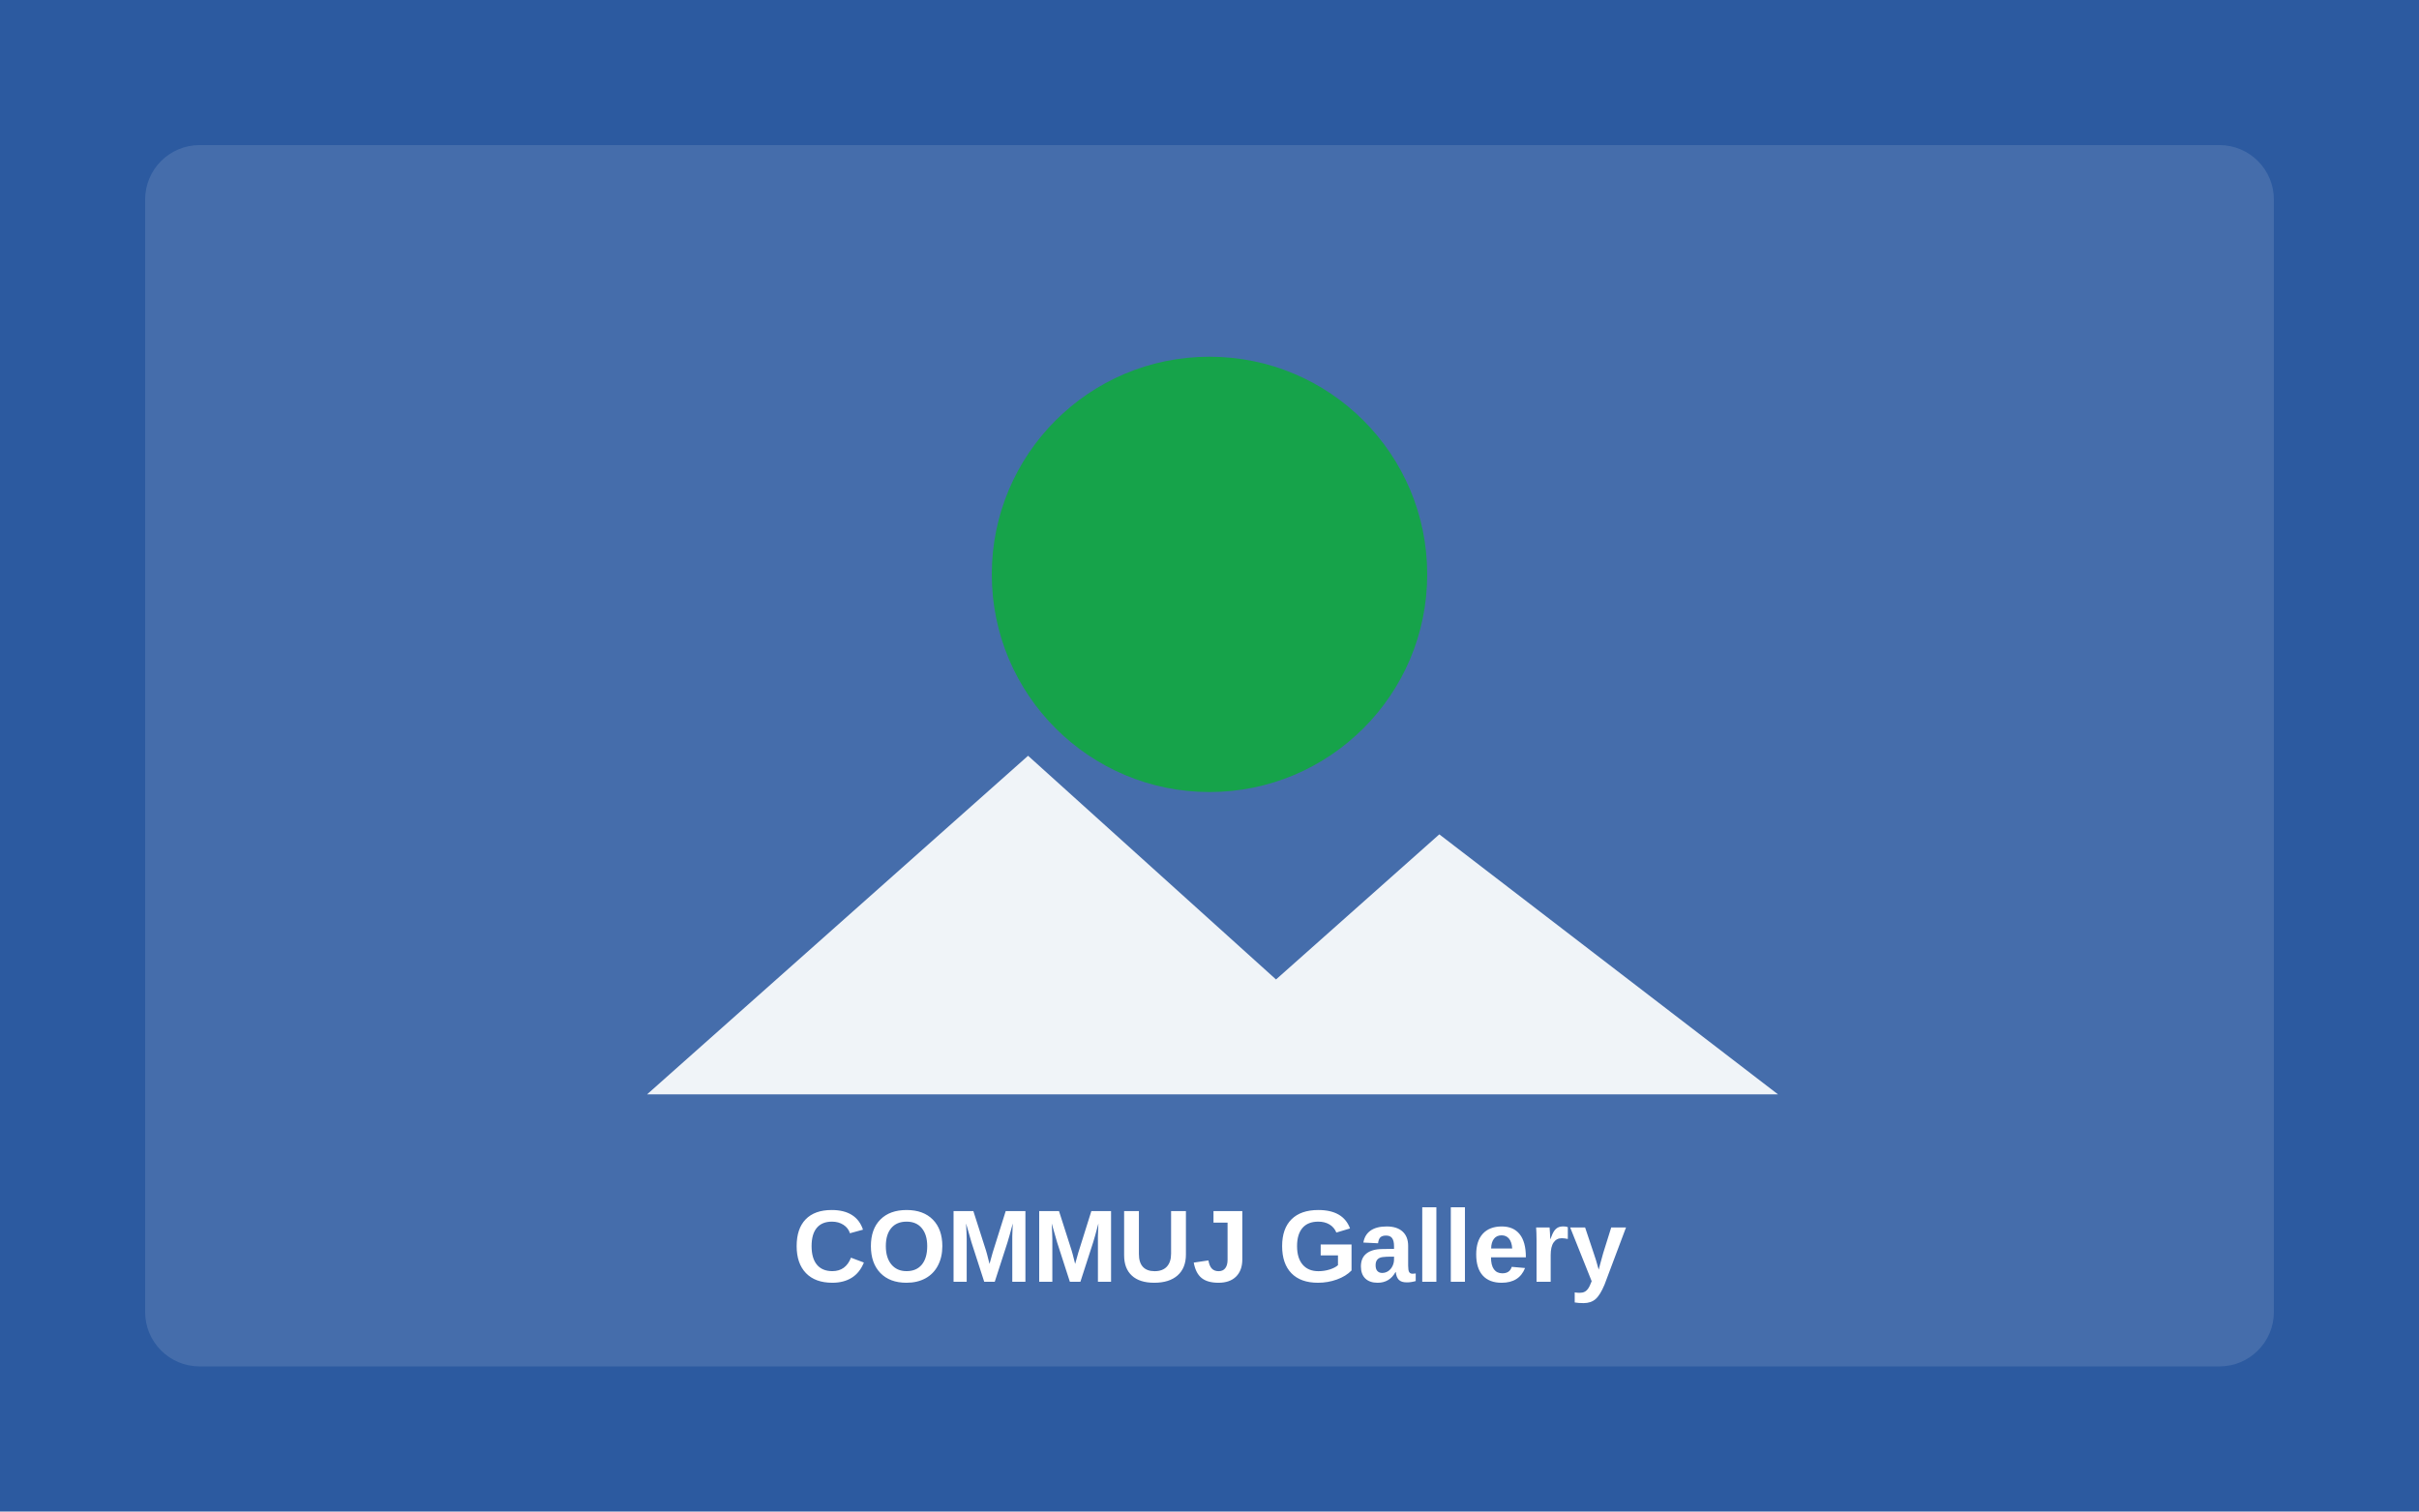
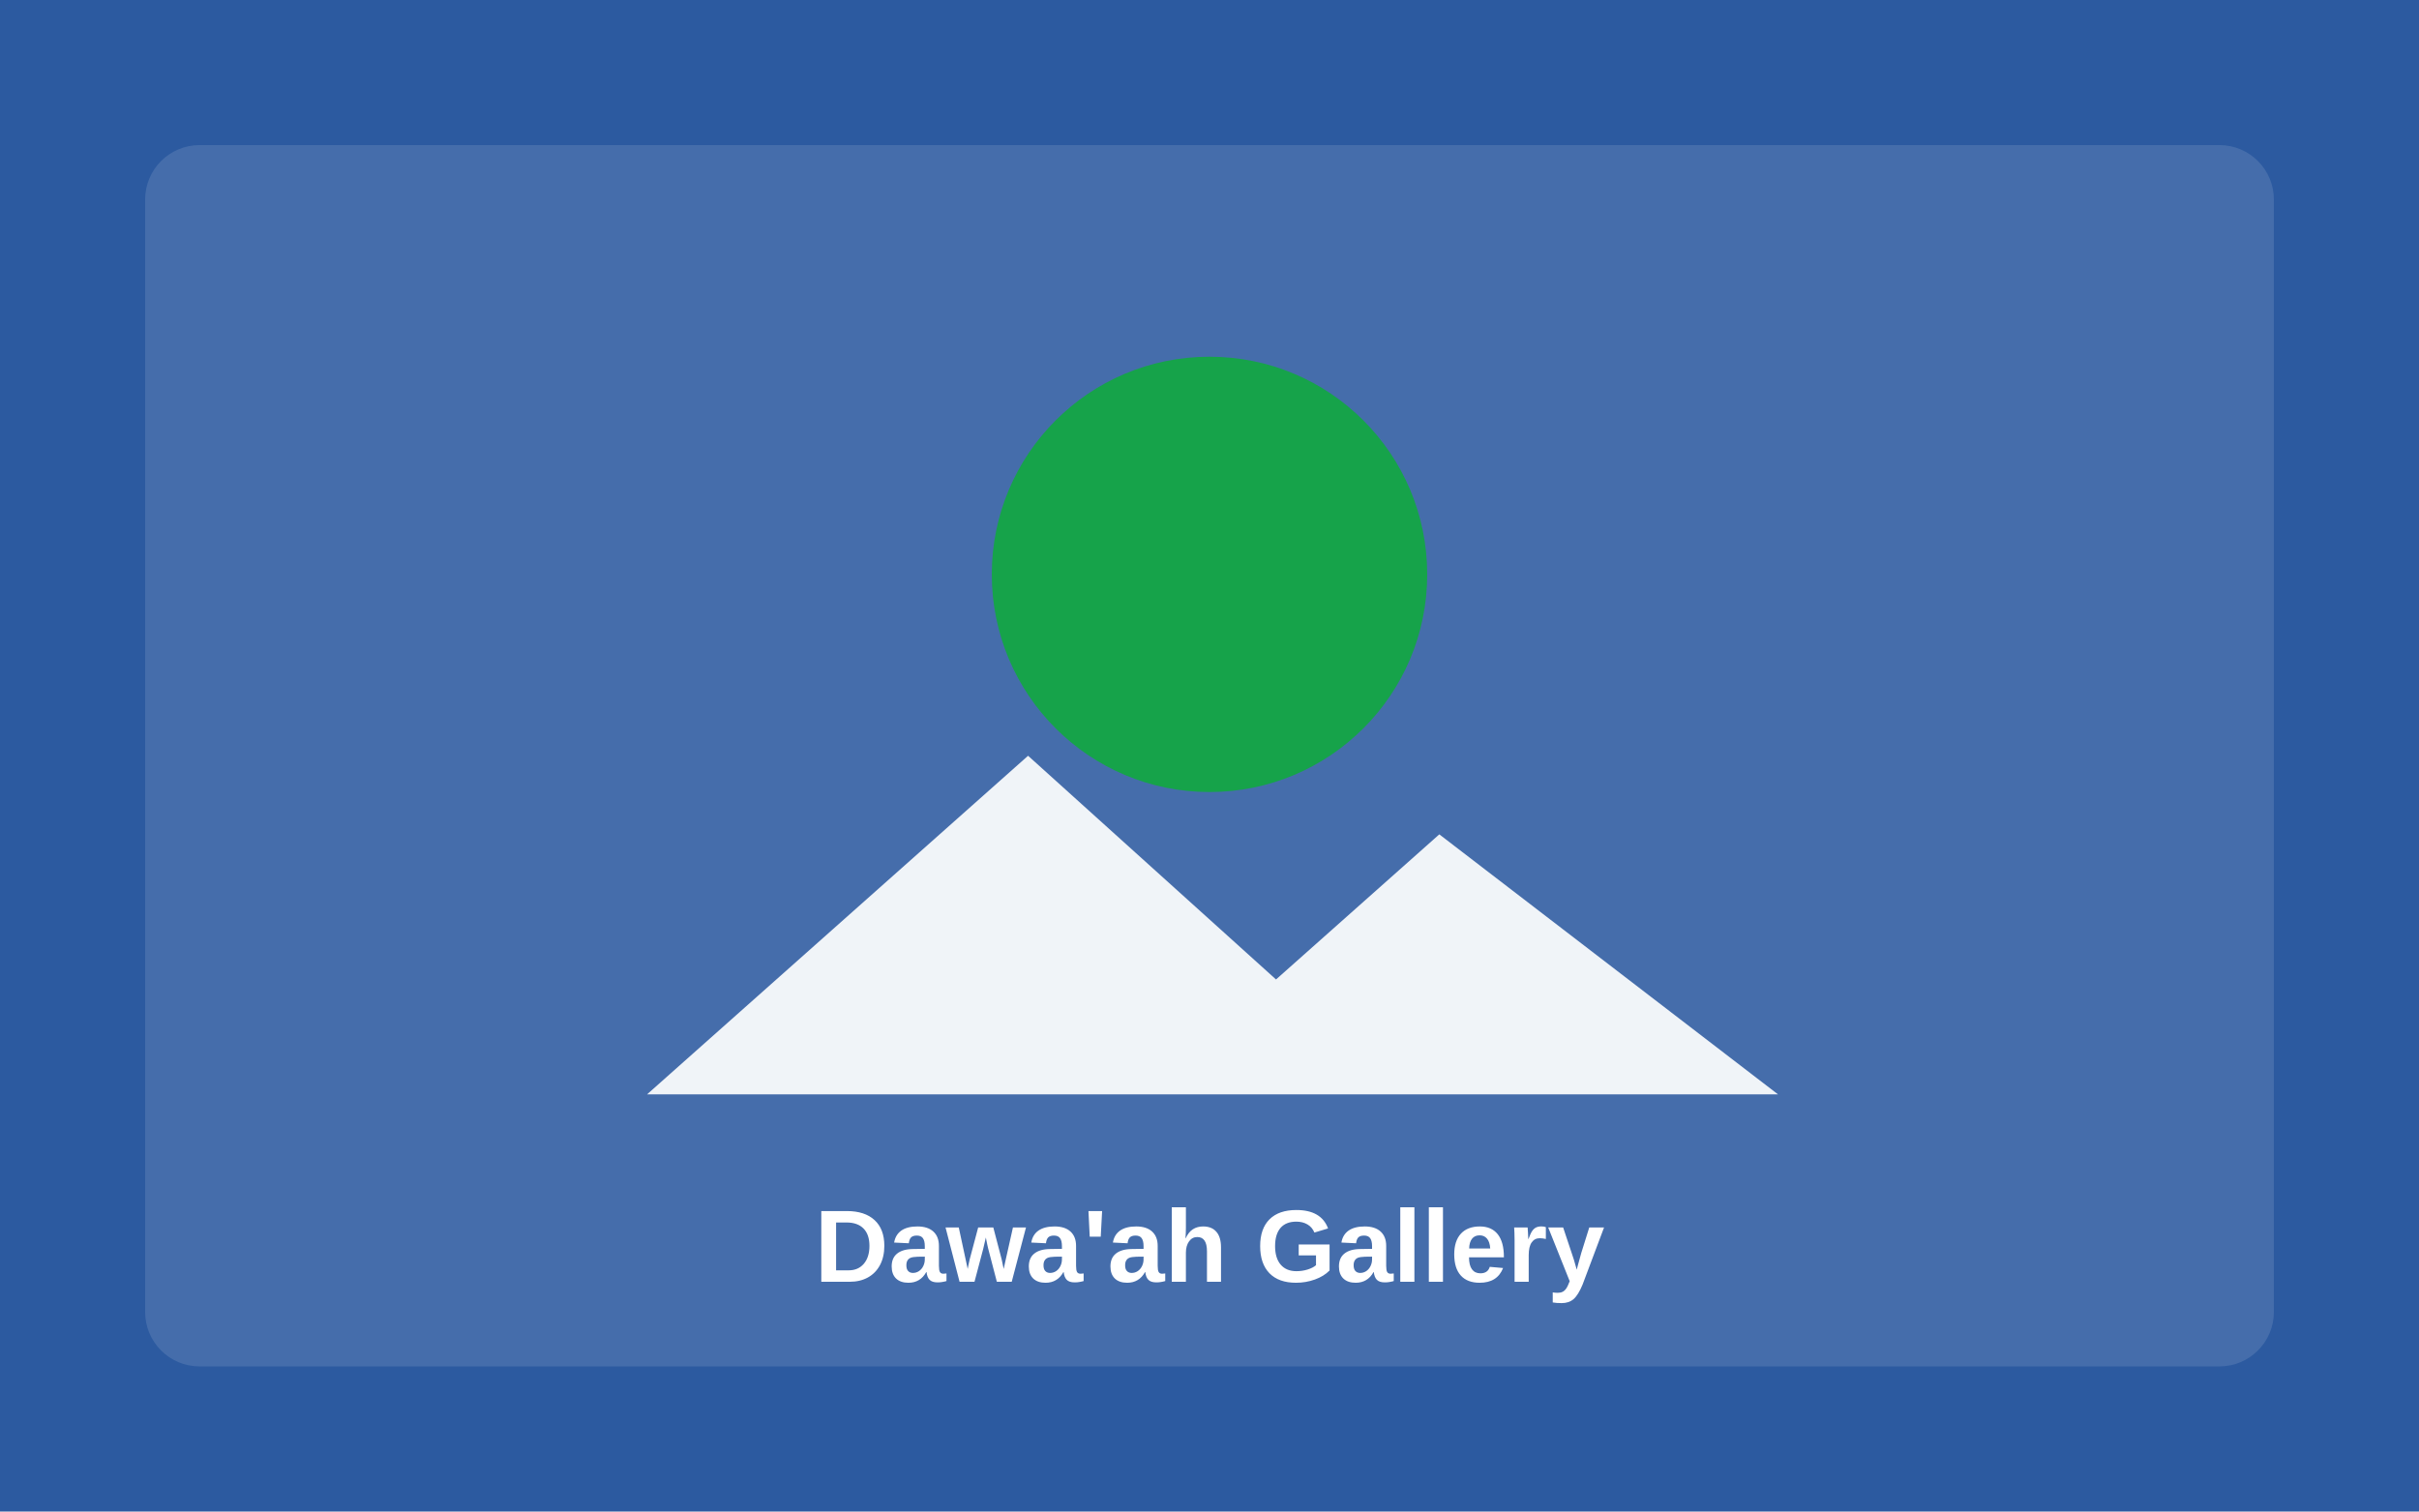
<svg xmlns="http://www.w3.org/2000/svg" width="800" height="500" viewBox="0 0 800 500">
  <rect width="800" height="500" fill="#2c5aa0" />
  <rect x="48" y="48" width="704" height="404" rx="18" fill="#ffffff" opacity="0.12" />
  <circle cx="400" cy="190" r="72" fill="#16a34a" />
  <path d="M214 362L340 250l82 74 54-48 112 86H214z" fill="#ffffff" opacity="0.92" />
-   <text x="400" y="424" text-anchor="middle" font-family="Arial, sans-serif" font-size="34" font-weight="700" fill="#ffffff">COMMUJ Gallery</text>
+   <text x="400" y="424" text-anchor="middle" font-family="Arial, sans-serif" font-size="34" font-weight="700" fill="#ffffff">Dawa'ah Gallery</text>
</svg>
